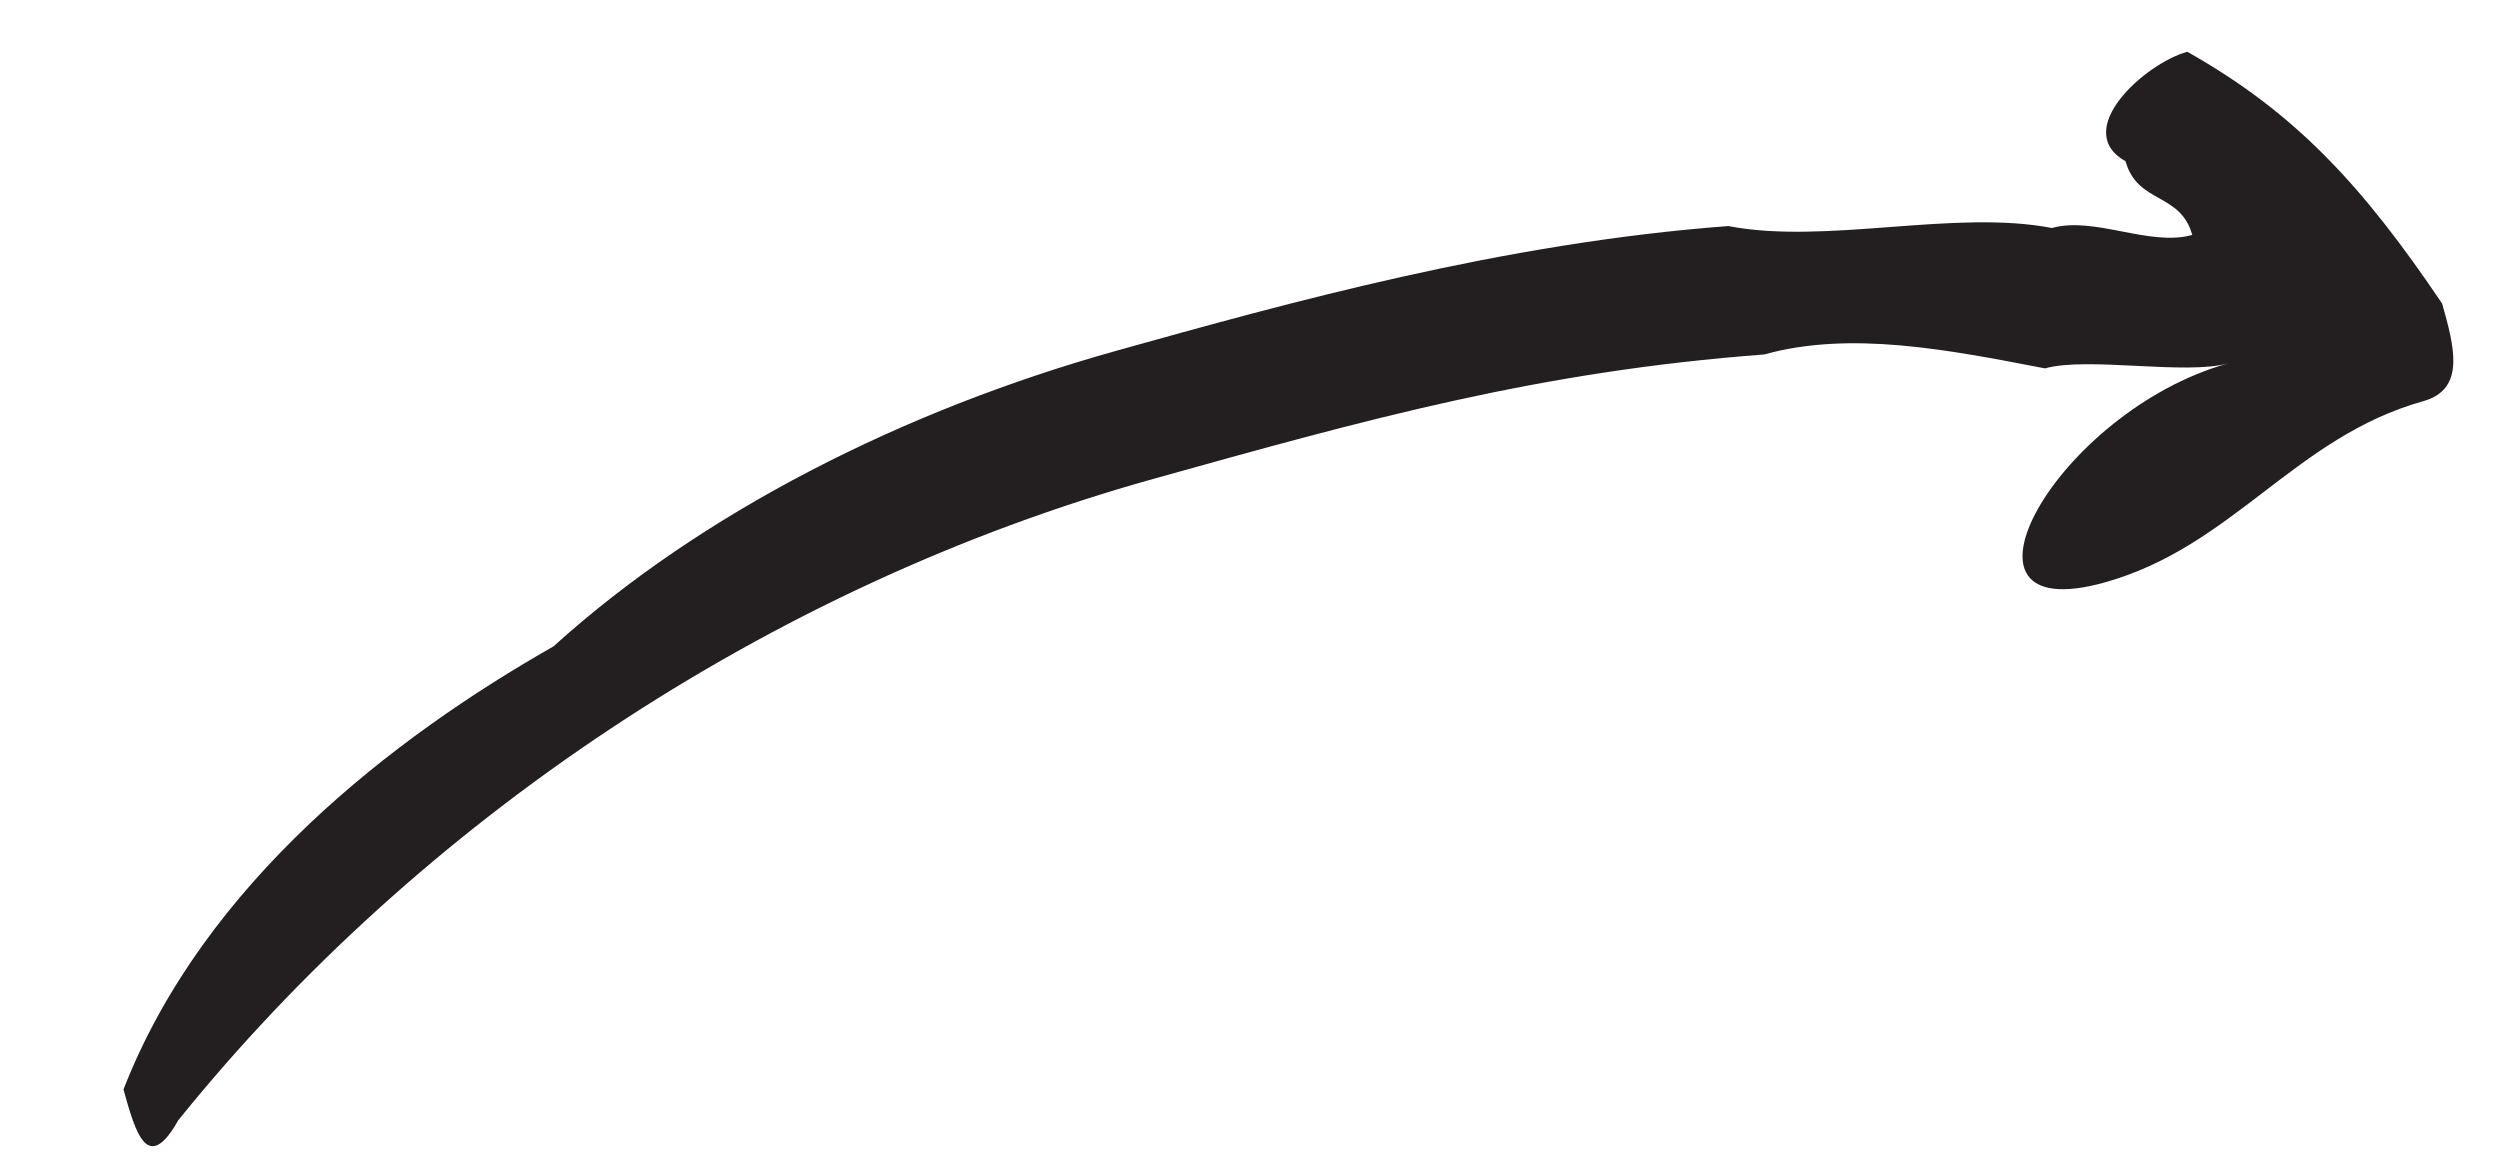
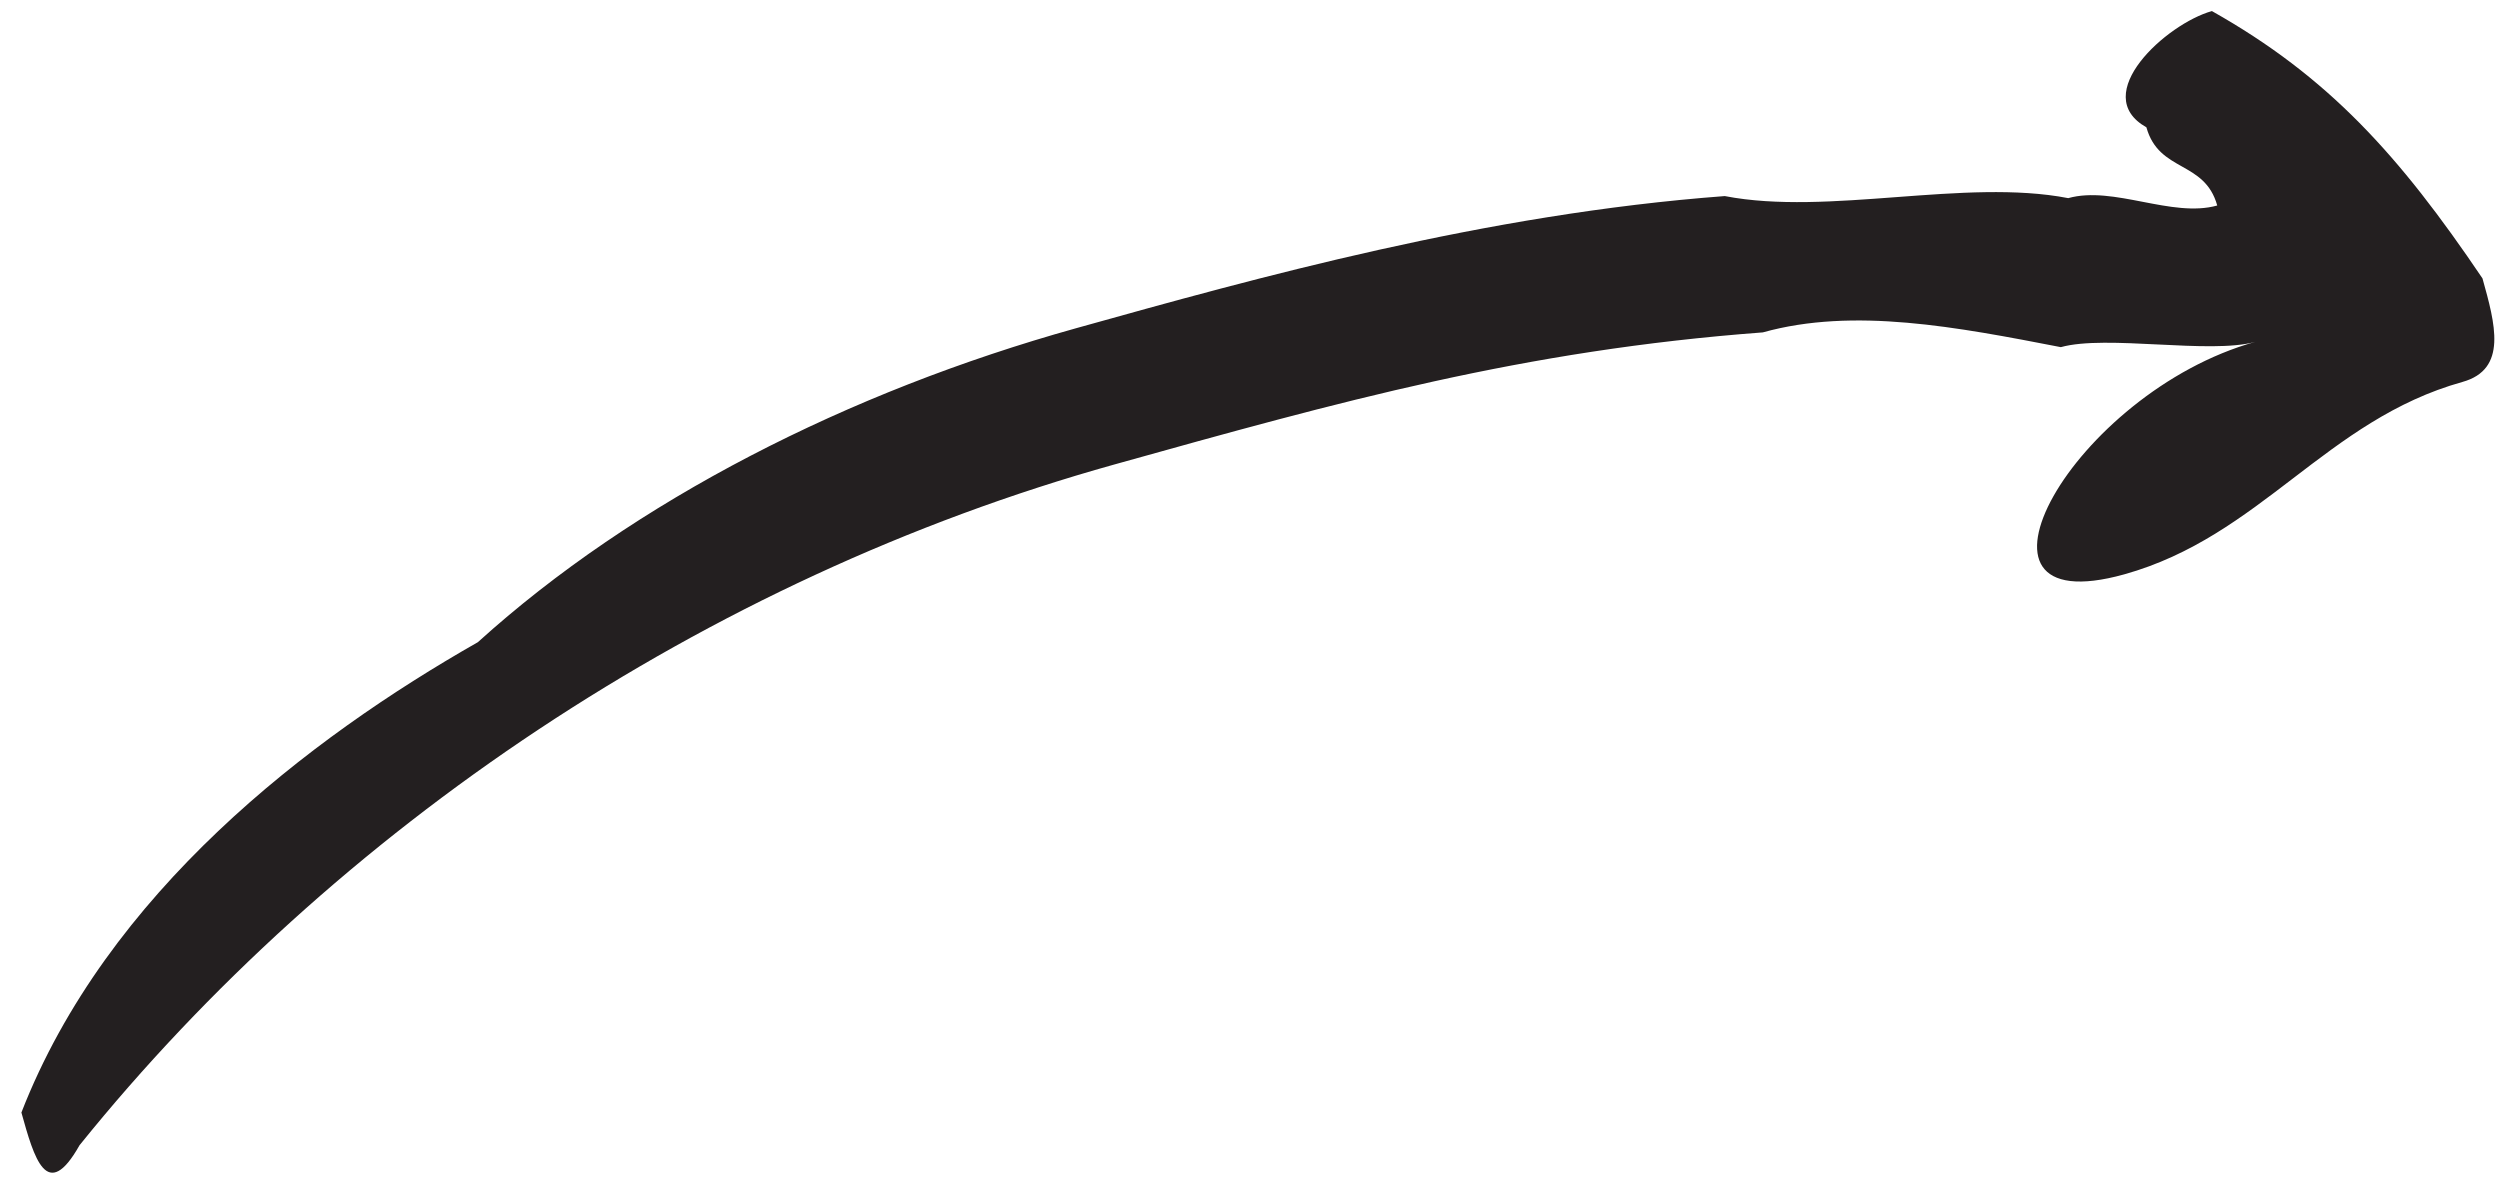
- <svg xmlns="http://www.w3.org/2000/svg" width="121" height="56" viewBox="0 0 121 56" fill="none">
-   <path d="M102.877 7.806C103.455 9.878 105.527 9.299 106.106 11.371C104.034 11.95 101.383 10.457 99.311 11.035C94.588 10.12 88.372 11.856 83.65 10.941C72.711 11.762 62.351 14.654 54.063 16.968C43.703 19.861 33.921 24.826 26.79 31.284C19.081 35.67 9.878 42.707 5.976 52.731C6.554 54.803 7.133 56.875 8.626 54.224C20.238 39.815 37.15 28.392 55.799 23.185C66.159 20.292 74.447 17.978 85.385 17.157C89.529 16 94.252 16.915 98.975 17.83C101.047 17.251 105.769 18.166 107.841 17.587C103.697 18.745 100.132 21.974 98.638 24.624C97.145 27.275 97.723 29.347 101.867 28.19C108.083 26.454 111.07 21.153 117.286 19.417C119.358 18.839 118.78 16.767 118.201 14.695C114.394 9.057 111.165 5.492 105.863 2.505C103.791 3.083 100.226 6.312 102.877 7.806Z" fill="#231F20" />
+ <svg xmlns="http://www.w3.org/2000/svg" width="114" height="54" viewBox="0 0 114 54" fill="none">
+   <path d="M97.876 5.806C98.455 7.878 100.527 7.299 101.106 9.371C99.034 9.95 96.383 8.457 94.311 9.035C89.588 8.12 83.372 9.856 78.65 8.941C67.711 9.762 57.351 12.654 49.063 14.969C38.703 17.861 28.921 22.826 21.79 29.284C14.081 33.67 4.878 40.707 0.976 50.731C1.554 52.803 2.133 54.875 3.626 52.224C15.238 37.815 32.15 26.392 50.799 21.185C61.159 18.292 69.447 15.978 80.385 15.157C84.529 14 89.252 14.915 93.975 15.83C96.047 15.251 100.769 16.166 102.841 15.588C98.697 16.745 95.132 19.974 93.638 22.624C92.145 25.275 92.723 27.347 96.867 26.19C103.083 24.454 106.07 19.153 112.286 17.417C114.358 16.839 113.78 14.767 113.201 12.695C109.394 7.057 106.165 3.492 100.863 0.505C98.791 1.083 95.226 4.312 97.876 5.806Z" fill="#231F20" />
</svg>
